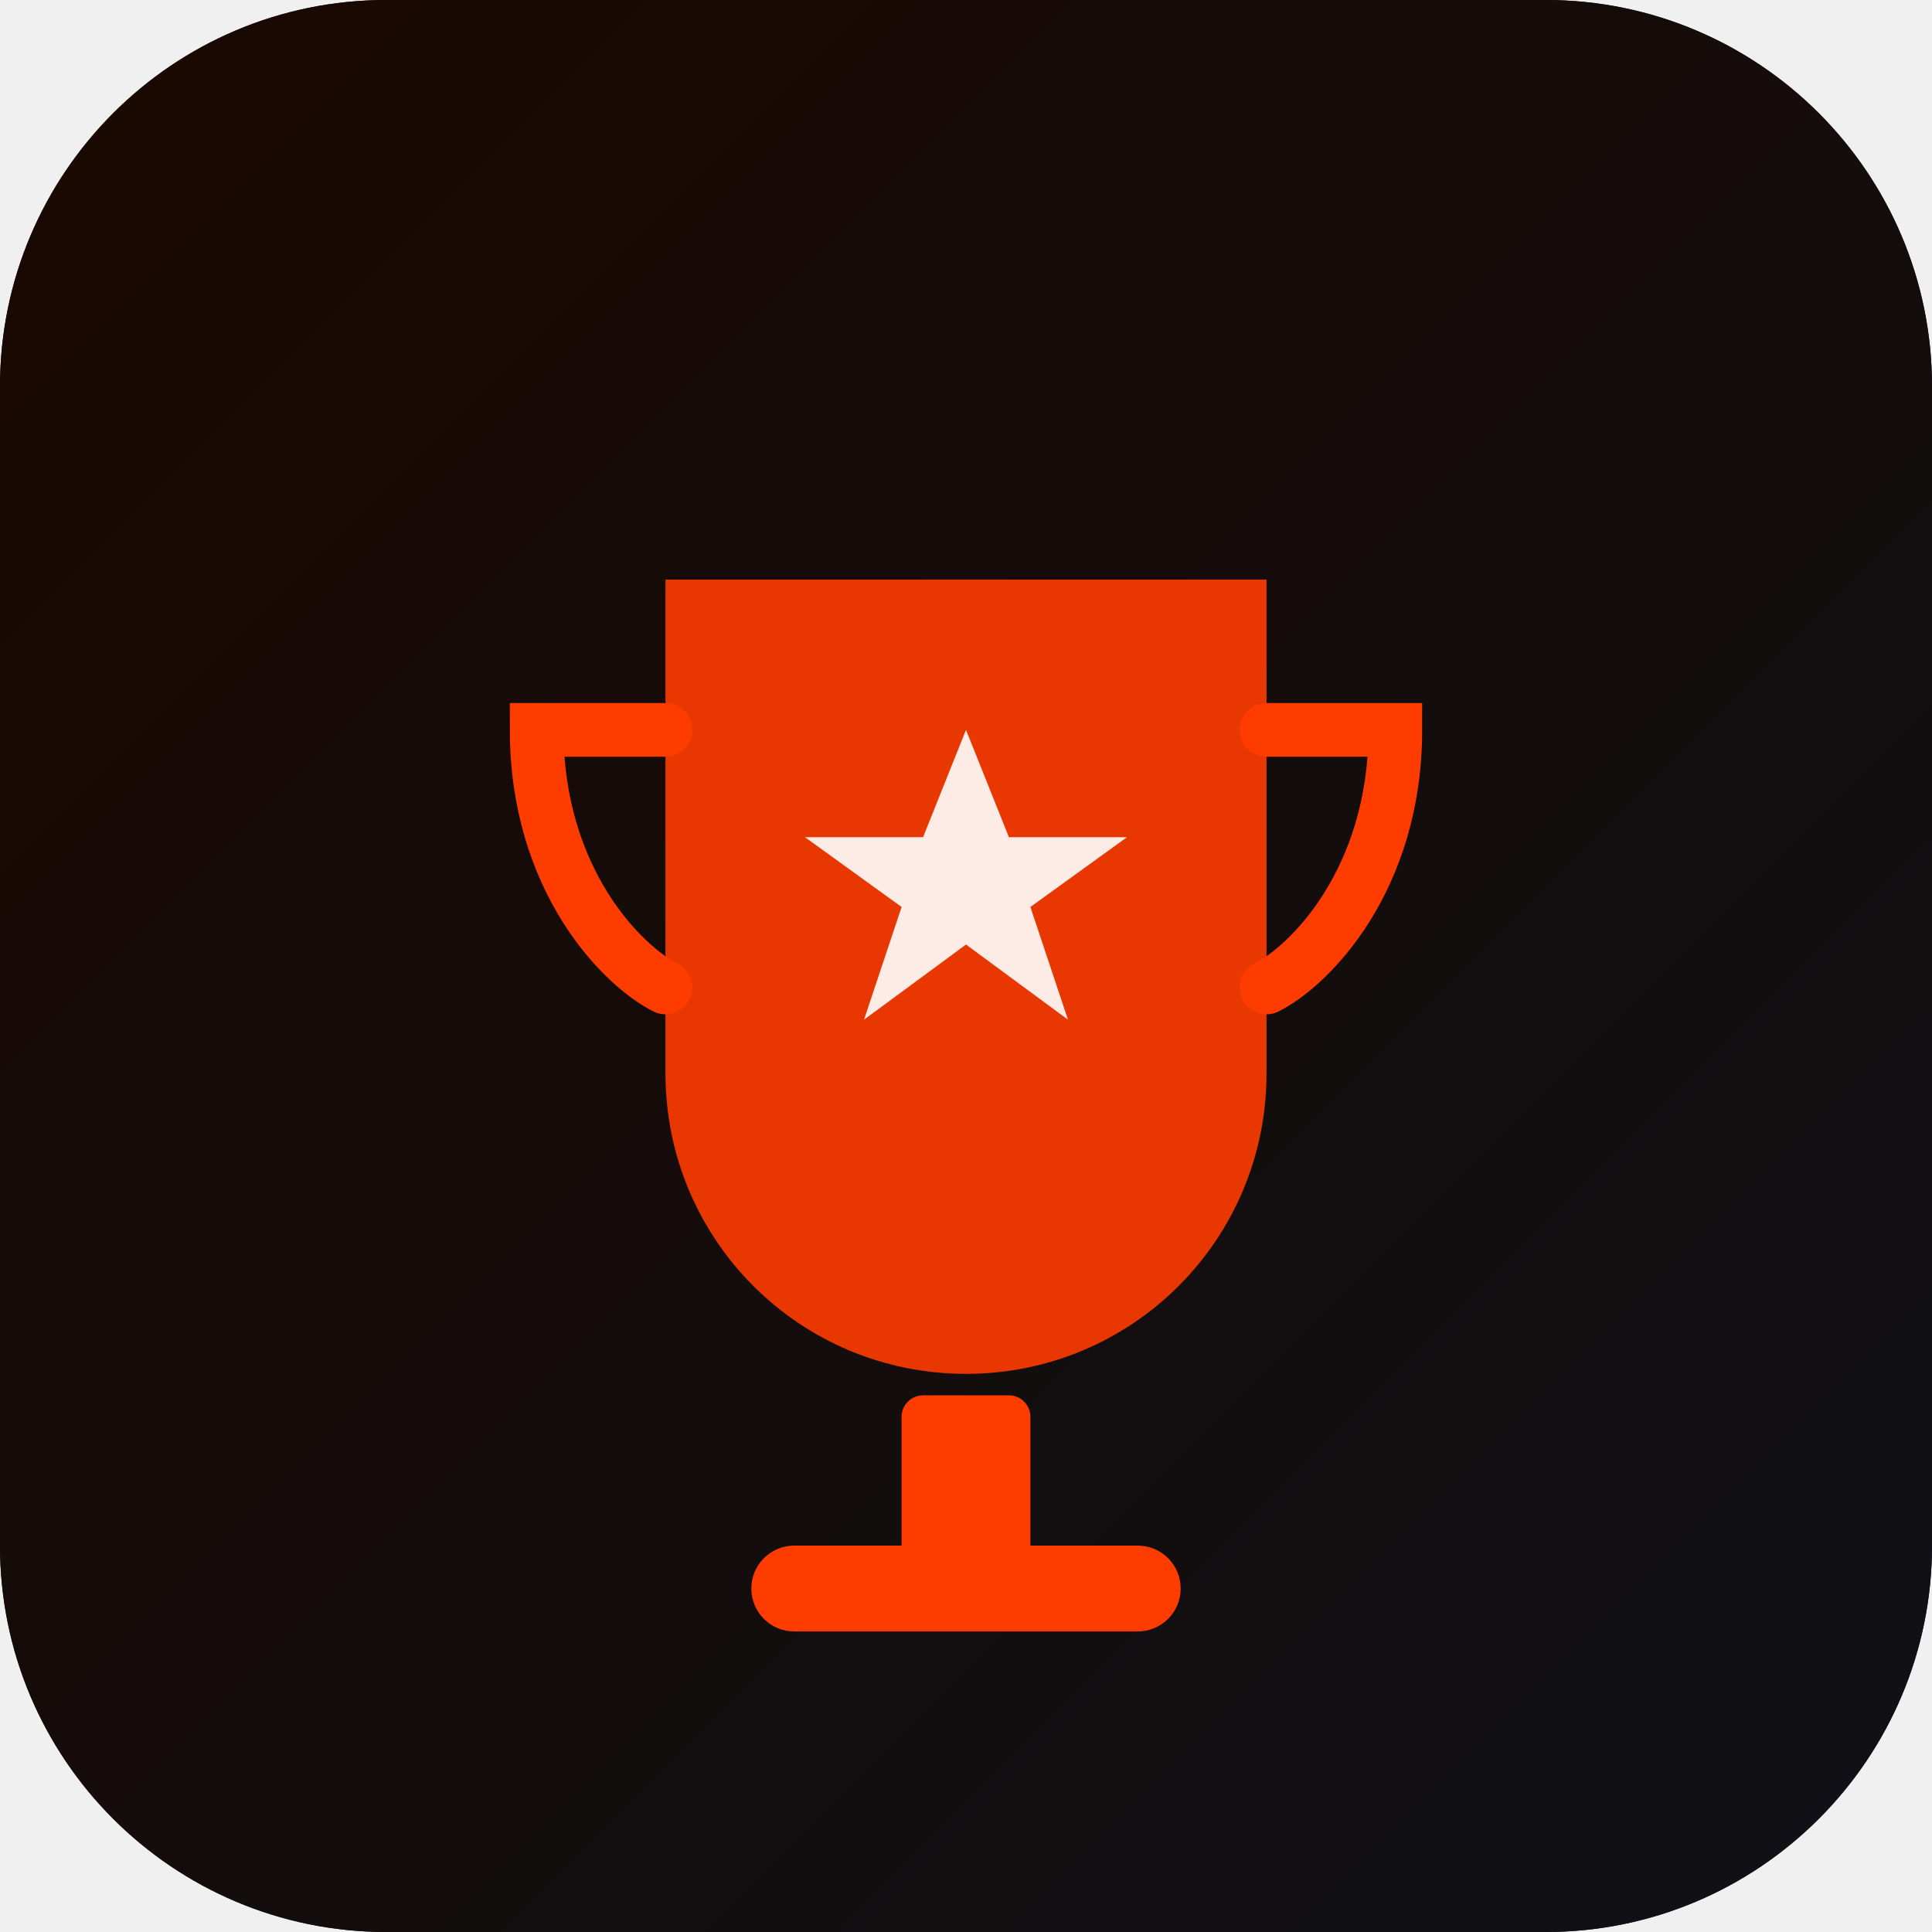
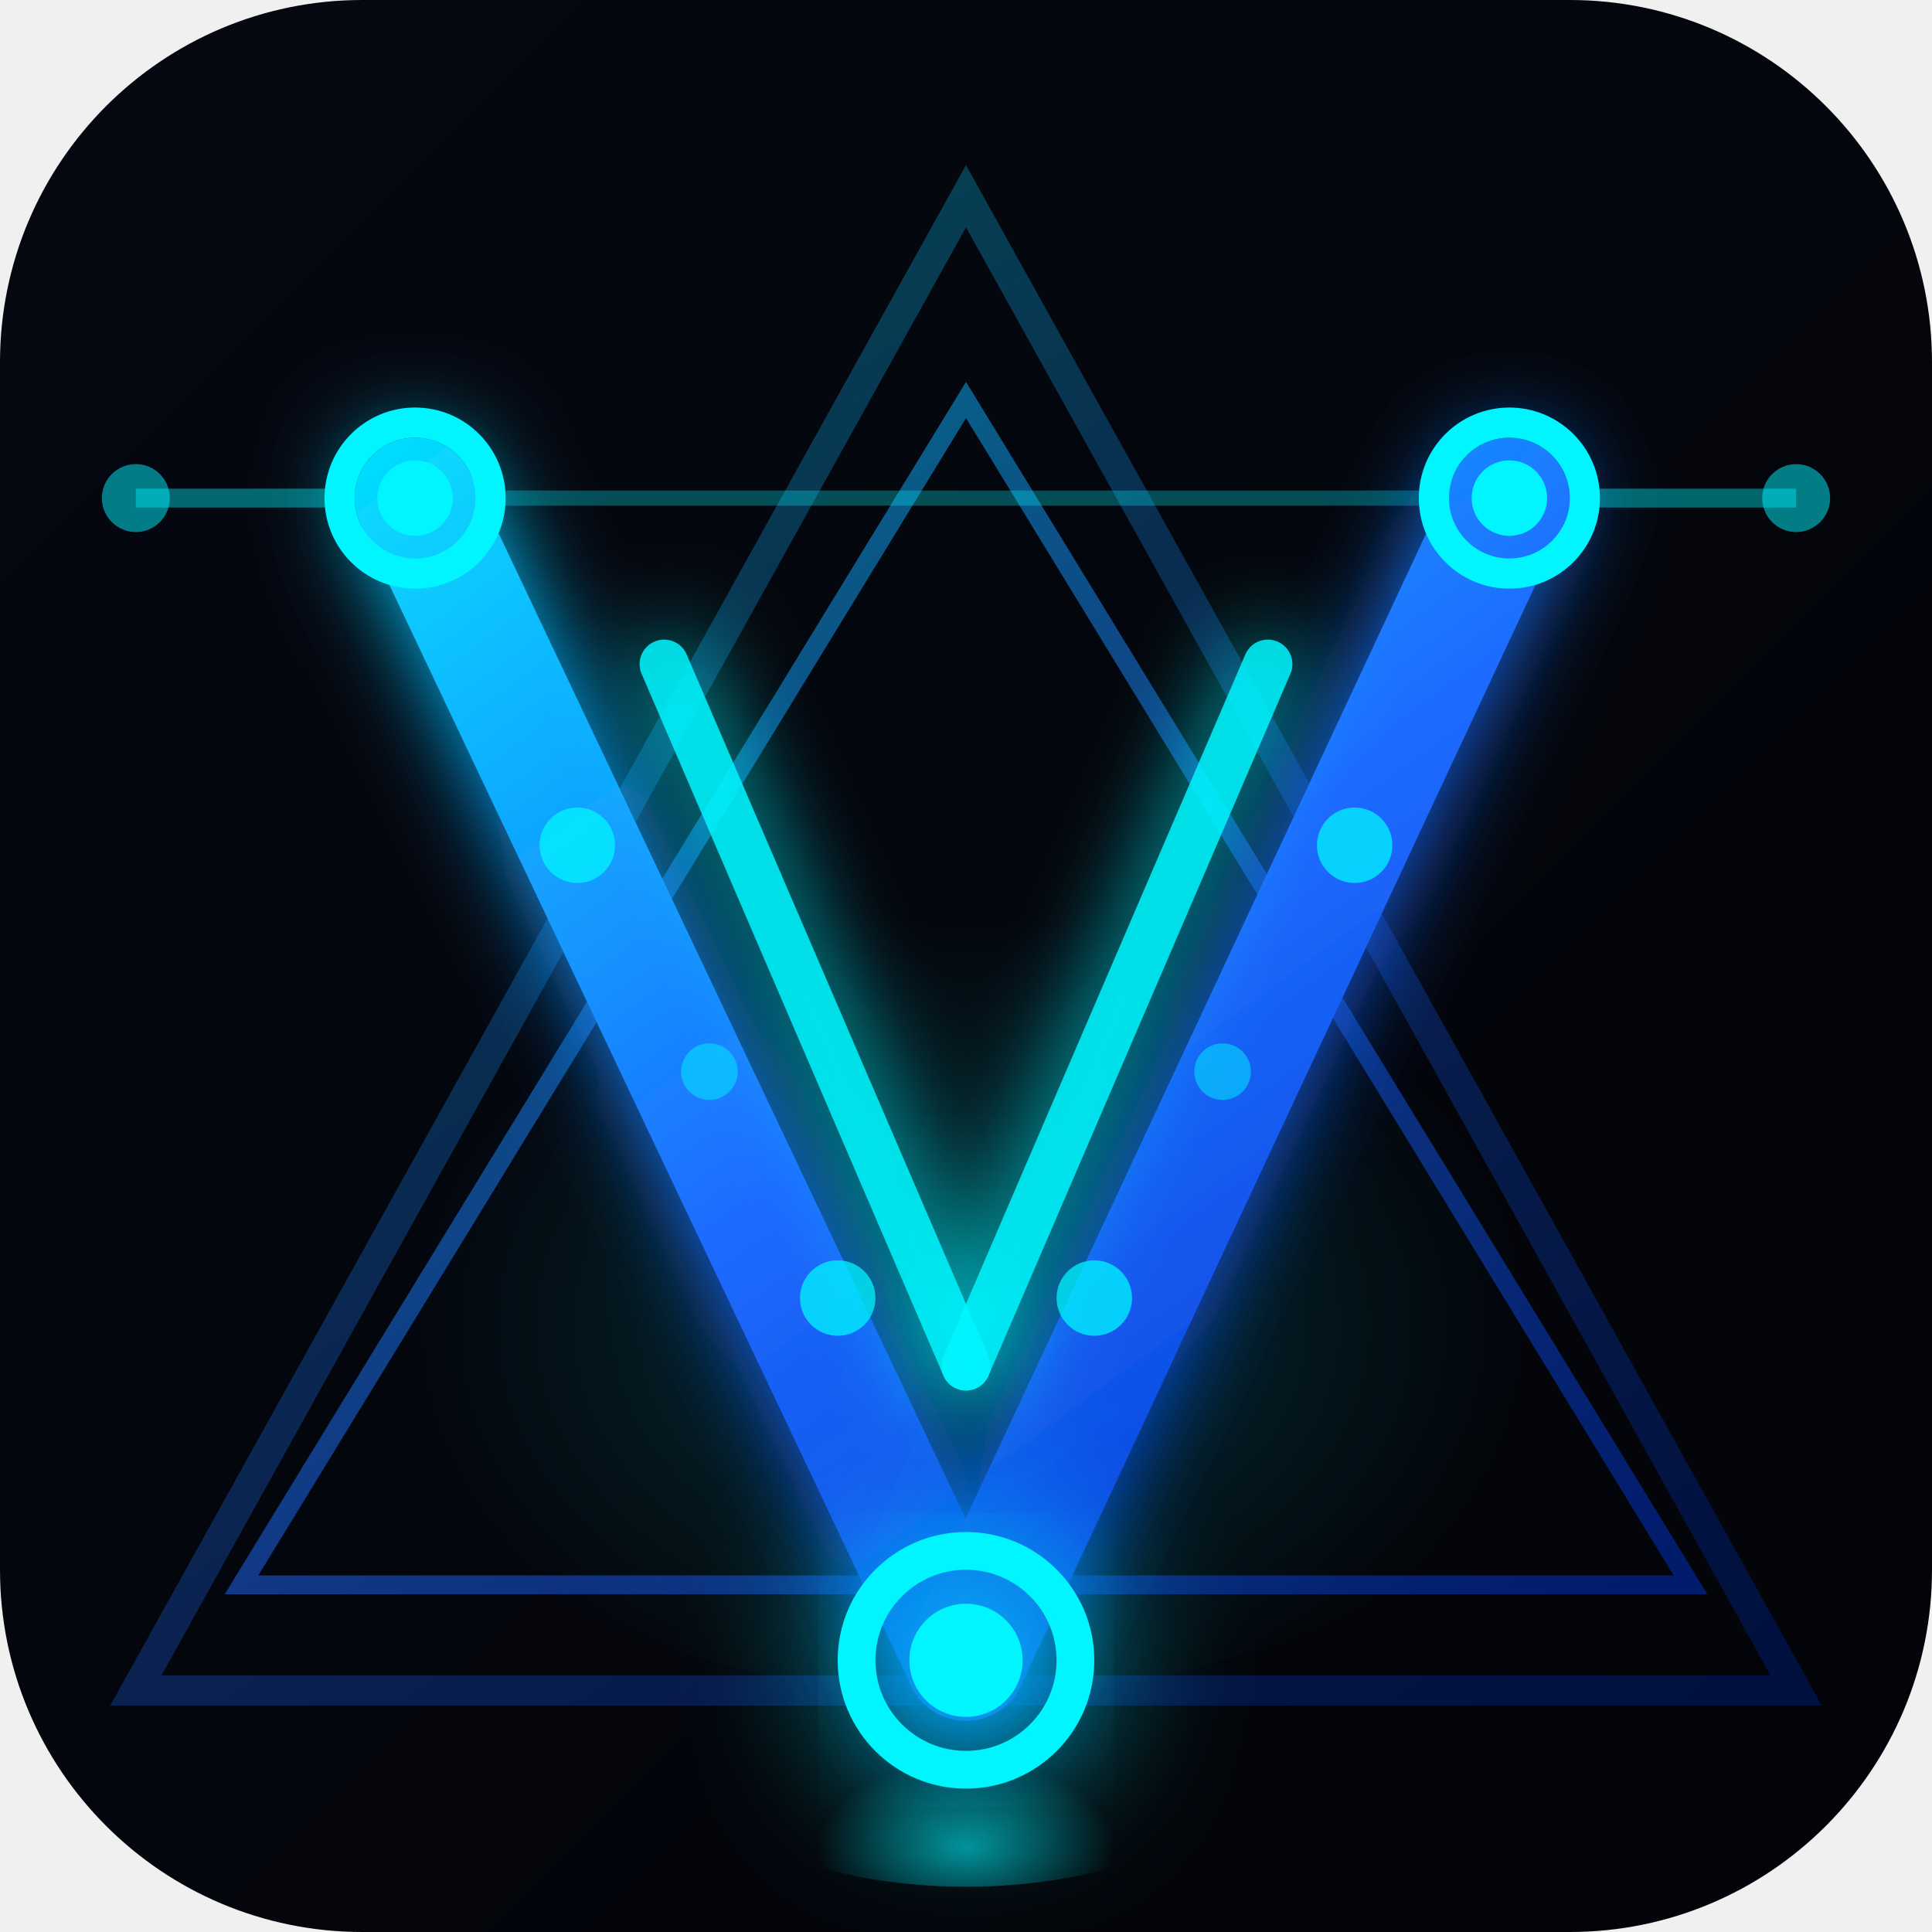
- <svg xmlns="http://www.w3.org/2000/svg" width="180" height="180" viewBox="0 0 180 180" fill="none">
-   <rect width="180" height="180" rx="36" fill="#0F1117" />
-   <rect width="180" height="180" rx="36" fill="url(#grad)" />
-   <path d="M62 54h56v46c0 15.5-12.5 28-28 28s-28-12.5-28-28V54z" fill="#FF3C00" opacity="0.9" />
-   <path d="M62 68H50c0 14 8 22 12 24" stroke="#FF3C00" stroke-width="5" stroke-linecap="round" fill="none" />
-   <path d="M118 68h12c0 14-8 22-12 24" stroke="#FF3C00" stroke-width="5" stroke-linecap="round" fill="none" />
-   <rect x="84" y="130" width="12" height="16" fill="#FF3C00" rx="2" />
-   <rect x="70" y="144" width="40" height="8" fill="#FF3C00" rx="4" />
-   <path d="M90 68l4 10h11l-9 6.5 3.5 10.5L90 88l-9.5 7 3.5-10.5L75 78h11z" fill="white" opacity="0.9" />
+ <svg xmlns="http://www.w3.org/2000/svg" width="512" height="512" viewBox="0 0 512 512" fill="none">
  <defs>
-     <linearGradient id="grad" x1="0" y1="0" x2="180" y2="180" gradientUnits="userSpaceOnUse">
-       <stop offset="0%" stop-color="#1a0800" />
-       <stop offset="100%" stop-color="#0F1117" />
+     <linearGradient id="bg5" x1="0" y1="0" x2="512" y2="512" gradientUnits="userSpaceOnUse">
+       <stop offset="0%" stop-color="#060812" />
+       <stop offset="100%" stop-color="#020408" />
    </linearGradient>
+     <linearGradient id="vg5" x1="110" y1="52" x2="400" y2="448" gradientUnits="userSpaceOnUse">
+       <stop offset="0%" stop-color="#00F5FF" />
+       <stop offset="55%" stop-color="#1E6BFF" />
+       <stop offset="100%" stop-color="#0033CC" />
+     </linearGradient>
+     <filter id="glow5" x="-40%" y="-40%" width="180%" height="180%">
+       <feGaussianBlur stdDeviation="12" result="b" />
+       <feMerge>
+         <feMergeNode in="b" />
+         <feMergeNode in="SourceGraphic" />
+       </feMerge>
+     </filter>
+     <filter id="apex5" x="-80%" y="-80%" width="260%" height="260%">
+       <feGaussianBlur stdDeviation="18" result="b" />
+       <feMerge>
+         <feMergeNode in="b" />
+         <feMergeNode in="SourceGraphic" />
+       </feMerge>
+     </filter>
+     <radialGradient id="bg-glow5" cx="50%" cy="62%" r="42%">
+       <stop offset="0%" stop-color="#00F5FF" stop-opacity="0.18" />
+       <stop offset="100%" stop-color="#00F5FF" stop-opacity="0" />
+     </radialGradient>
+     <radialGradient id="apex-halo5" cx="50%" cy="90%" r="22%">
+       <stop offset="0%" stop-color="#00F5FF" stop-opacity="0.55" />
+       <stop offset="100%" stop-color="#00F5FF" stop-opacity="0" />
+     </radialGradient>
  </defs>
+   <rect width="512" height="512" rx="96" fill="url(#bg5)" />
+   <ellipse cx="256" cy="320" rx="176" ry="130" fill="url(#bg-glow5)" />
+   <ellipse cx="256" cy="448" rx="90" ry="52" fill="url(#apex-halo5)" />
+   <path d="M256 52 L36 448 L476 448 Z" stroke="url(#vg5)" stroke-width="8" stroke-opacity="0.28" fill="none" />
+   <path d="M256 106 L64 420 L448 420 Z" stroke="url(#vg5)" stroke-width="5" stroke-opacity="0.5" fill="none" />
+   <line x1="110" y1="132" x2="400" y2="132" stroke="#00F5FF" stroke-width="4" stroke-opacity="0.3" />
+   <line x1="110" y1="132" x2="256" y2="440" stroke="url(#vg5)" stroke-width="32" stroke-linecap="round" filter="url(#glow5)" />
+   <line x1="400" y1="132" x2="256" y2="440" stroke="url(#vg5)" stroke-width="32" stroke-linecap="round" filter="url(#glow5)" />
+   <line x1="176" y1="176" x2="256" y2="362" stroke="#00F5FF" stroke-width="13" stroke-linecap="round" stroke-opacity="0.85" filter="url(#glow5)" />
+   <line x1="336" y1="176" x2="256" y2="362" stroke="#00F5FF" stroke-width="13" stroke-linecap="round" stroke-opacity="0.85" filter="url(#glow5)" />
+   <circle cx="153" cy="224" r="10" fill="#00F5FF" fill-opacity="0.75" />
+   <circle cx="188" cy="284" r="7.5" fill="#00F5FF" fill-opacity="0.5" />
+   <circle cx="222" cy="344" r="10" fill="#00F5FF" fill-opacity="0.75" />
+   <circle cx="359" cy="224" r="10" fill="#00F5FF" fill-opacity="0.75" />
+   <circle cx="324" cy="284" r="7.5" fill="#00F5FF" fill-opacity="0.5" />
+   <circle cx="290" cy="344" r="10" fill="#00F5FF" fill-opacity="0.75" />
+   <circle cx="110" cy="132" r="20" fill="none" stroke="#00F5FF" stroke-width="8" />
+   <circle cx="110" cy="132" r="10" fill="#00F5FF" />
+   <line x1="36" y1="132" x2="90" y2="132" stroke="#00F5FF" stroke-width="5" stroke-opacity="0.4" />
+   <circle cx="36" cy="132" r="9" fill="#00F5FF" fill-opacity="0.5" />
+   <circle cx="400" cy="132" r="20" fill="none" stroke="#00F5FF" stroke-width="8" />
+   <circle cx="400" cy="132" r="10" fill="#00F5FF" />
+   <line x1="420" y1="132" x2="476" y2="132" stroke="#00F5FF" stroke-width="5" stroke-opacity="0.4" />
+   <circle cx="476" cy="132" r="9" fill="#00F5FF" fill-opacity="0.5" />
+   <circle cx="256" cy="440" r="29" fill="none" stroke="#00F5FF" stroke-width="10" filter="url(#apex5)" />
+   <circle cx="256" cy="440" r="15" fill="#00F5FF" filter="url(#apex5)" />
</svg>
